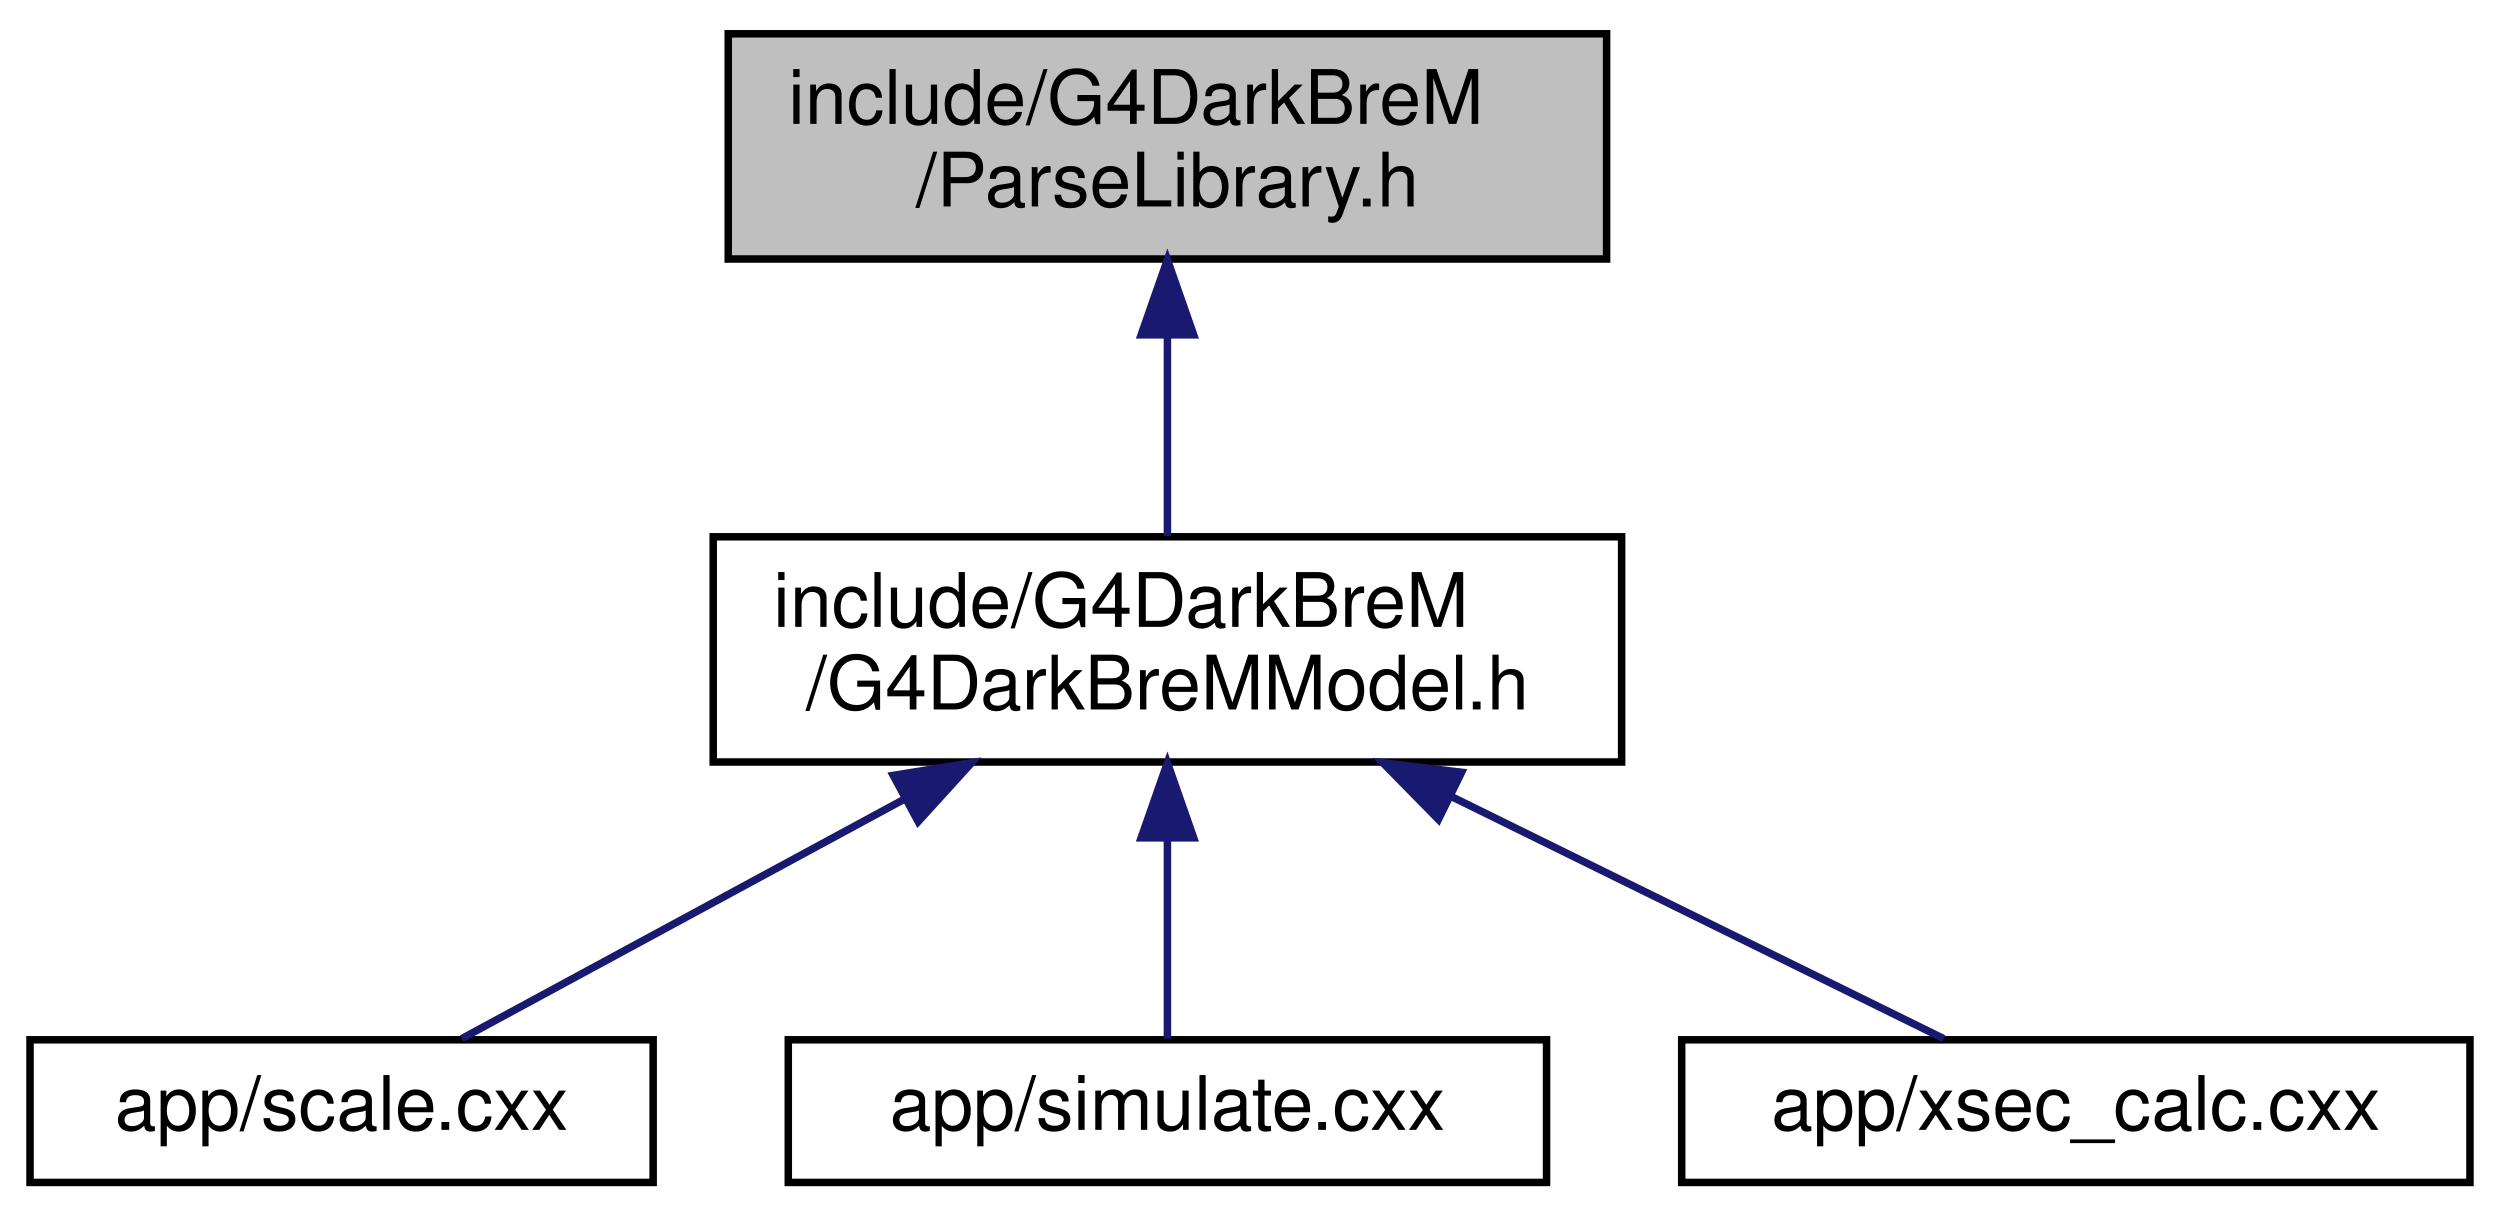
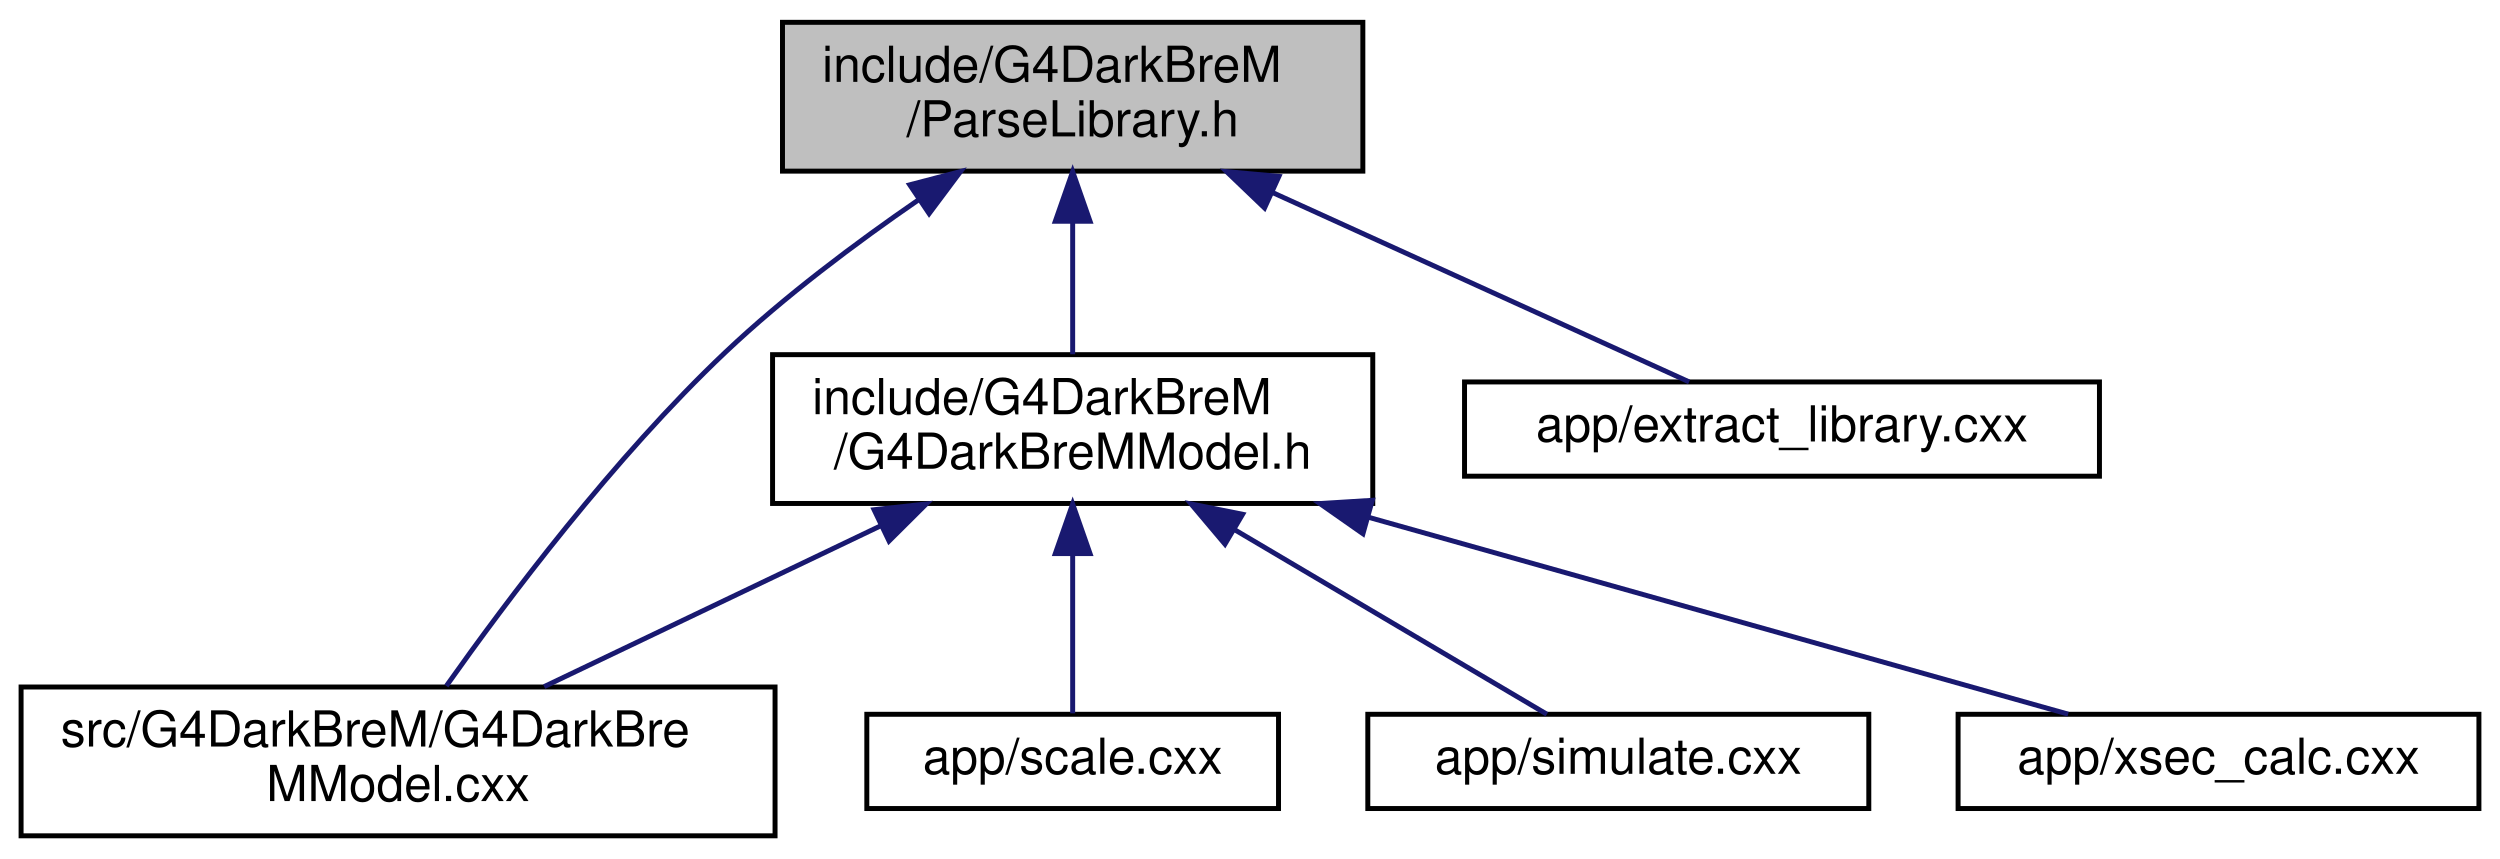
- <svg xmlns="http://www.w3.org/2000/svg" xmlns:xlink="http://www.w3.org/1999/xlink" width="333pt" height="162pt" viewBox="0.00 0.00 333.00 162.00">
-   <g id="graph0" class="graph" transform="scale(1 1) rotate(0) translate(4 158)">
+ <svg xmlns="http://www.w3.org/2000/svg" xmlns:xlink="http://www.w3.org/1999/xlink" width="504pt" height="173pt" viewBox="0.00 0.00 503.50 173.00">
+   <g id="graph0" class="graph" transform="scale(1 1) rotate(0) translate(4 169)">
    <g id="node1" class="node">
      <g id="a_node1">
        <a xlink:title=" ">
-           <polygon fill="#bfbfbf" stroke="black" points="93,-123.5 93,-153.5 210,-153.5 210,-123.5 93,-123.5" />
-           <text text-anchor="start" x="101" y="-141.5" font-family="Helvetica,sans-Serif" font-size="10.00">include/G4DarkBreM</text>
-           <text text-anchor="middle" x="151.5" y="-130.5" font-family="Helvetica,sans-Serif" font-size="10.00">/ParseLibrary.h</text>
+           <polygon fill="#bfbfbf" stroke="black" points="153.5,-134.5 153.5,-164.5 270.5,-164.5 270.5,-134.5 153.5,-134.5" />
+           <text text-anchor="start" x="161.5" y="-152.5" font-family="Helvetica,sans-Serif" font-size="10.00">include/G4DarkBreM</text>
+           <text text-anchor="middle" x="212" y="-141.5" font-family="Helvetica,sans-Serif" font-size="10.00">/ParseLibrary.h</text>
        </a>
      </g>
    </g>
    <g id="node2" class="node">
      <g id="a_node2">
-         <a xlink:href="G4DarkBreMModel_8h_source.html" target="_top" xlink:title=" ">
-           <polygon fill="none" stroke="black" points="91,-56.5 91,-86.5 212,-86.5 212,-56.5 91,-56.5" />
-           <text text-anchor="start" x="99" y="-74.5" font-family="Helvetica,sans-Serif" font-size="10.00">include/G4DarkBreM</text>
-           <text text-anchor="middle" x="151.5" y="-63.5" font-family="Helvetica,sans-Serif" font-size="10.00">/G4DarkBreMModel.h</text>
+         <a xlink:href="G4DarkBreMModel_8cxx.html" target="_top" xlink:title="Source file for dark brem model with some static functions that are helpful to be documented.">
+           <polygon fill="none" stroke="black" points="0,-0.5 0,-30.5 152,-30.5 152,-0.5 0,-0.5" />
+           <text text-anchor="start" x="8" y="-18.5" font-family="Helvetica,sans-Serif" font-size="10.00">src/G4DarkBreM/G4DarkBre</text>
+           <text text-anchor="middle" x="76" y="-7.5" font-family="Helvetica,sans-Serif" font-size="10.00">MModel.cxx</text>
        </a>
      </g>
    </g>
    <g id="edge1" class="edge">
-       <path fill="none" stroke="midnightblue" d="M151.5,-113.11C151.5,-104.15 151.5,-94.32 151.5,-86.58" />
-       <polygon fill="midnightblue" stroke="midnightblue" points="148,-113.4 151.5,-123.4 155,-113.4 148,-113.4" />
+       <path fill="none" stroke="midnightblue" d="M180.96,-128.74C168.29,-120.02 153.85,-109.21 142,-98 119.51,-76.73 97.79,-47.77 85.73,-30.71" />
+       <polygon fill="midnightblue" stroke="midnightblue" points="179.15,-131.74 189.4,-134.42 183.06,-125.94 179.15,-131.74" />
    </g>
    <g id="node3" class="node">
      <g id="a_node3">
-         <a xlink:href="scale_8cxx.html" target="_top" xlink:title=" ">
-           <polygon fill="none" stroke="black" points="0,-0.5 0,-19.5 83,-19.5 83,-0.5 0,-0.5" />
-           <text text-anchor="middle" x="41.5" y="-7.5" font-family="Helvetica,sans-Serif" font-size="10.00">app/scale.cxx</text>
+         <a xlink:href="G4DarkBreMModel_8h_source.html" target="_top" xlink:title=" ">
+           <polygon fill="none" stroke="black" points="151.5,-67.5 151.5,-97.5 272.5,-97.5 272.5,-67.5 151.5,-67.5" />
+           <text text-anchor="start" x="159.5" y="-85.5" font-family="Helvetica,sans-Serif" font-size="10.00">include/G4DarkBreM</text>
+           <text text-anchor="middle" x="212" y="-74.5" font-family="Helvetica,sans-Serif" font-size="10.00">/G4DarkBreMModel.h</text>
        </a>
      </g>
    </g>
    <g id="edge2" class="edge">
-       <path fill="none" stroke="midnightblue" d="M116.38,-51.51C96.61,-40.81 72.88,-27.97 57.51,-19.66" />
-       <polygon fill="midnightblue" stroke="midnightblue" points="114.97,-54.72 125.43,-56.4 118.3,-48.56 114.97,-54.72" />
+       <path fill="none" stroke="midnightblue" d="M212,-124.11C212,-115.15 212,-105.32 212,-97.58" />
+       <polygon fill="midnightblue" stroke="midnightblue" points="208.5,-124.4 212,-134.4 215.5,-124.4 208.5,-124.4" />
+     </g>
+     <g id="node7" class="node">
+       <g id="a_node7">
+         <a xlink:href="extract__library_8cxx.html" target="_top" xlink:title=" ">
+           <polygon fill="none" stroke="black" points="291,-73 291,-92 419,-92 419,-73 291,-73" />
+           <text text-anchor="middle" x="355" y="-80" font-family="Helvetica,sans-Serif" font-size="10.00">app/extract_library.cxx</text>
+         </a>
+       </g>
+     </g>
+     <g id="edge7" class="edge">
+       <path fill="none" stroke="midnightblue" d="M252.41,-130.13C279.93,-117.62 315.09,-101.64 336.28,-92.01" />
+       <polygon fill="midnightblue" stroke="midnightblue" points="250.68,-127.07 243.03,-134.4 253.58,-133.44 250.68,-127.07" />
+     </g>
+     <g id="edge3" class="edge">
+       <path fill="none" stroke="midnightblue" d="M173.28,-62.99C151.72,-52.69 125.31,-40.07 105.45,-30.58" />
+       <polygon fill="midnightblue" stroke="midnightblue" points="171.96,-66.24 182.49,-67.4 174.98,-59.93 171.96,-66.24" />
    </g>
    <g id="node4" class="node">
      <g id="a_node4">
-         <a xlink:href="simulate_8cxx.html" target="_top" xlink:title=" ">
-           <polygon fill="none" stroke="black" points="101,-0.5 101,-19.5 202,-19.5 202,-0.5 101,-0.5" />
-           <text text-anchor="middle" x="151.5" y="-7.5" font-family="Helvetica,sans-Serif" font-size="10.00">app/simulate.cxx</text>
-         </a>
-       </g>
-     </g>
-     <g id="edge3" class="edge">
-       <path fill="none" stroke="midnightblue" d="M151.5,-46.29C151.5,-36.86 151.5,-26.65 151.5,-19.66" />
-       <polygon fill="midnightblue" stroke="midnightblue" points="148,-46.4 151.5,-56.4 155,-46.4 148,-46.4" />
-     </g>
-     <g id="node5" class="node">
-       <g id="a_node5">
-         <a xlink:href="xsec__calc_8cxx.html" target="_top" xlink:title=" ">
-           <polygon fill="none" stroke="black" points="220,-0.5 220,-19.5 325,-19.5 325,-0.5 220,-0.5" />
-           <text text-anchor="middle" x="272.5" y="-7.5" font-family="Helvetica,sans-Serif" font-size="10.00">app/xsec_calc.cxx</text>
+         <a xlink:href="scale_8cxx.html" target="_top" xlink:title=" ">
+           <polygon fill="none" stroke="black" points="170.5,-6 170.5,-25 253.5,-25 253.5,-6 170.5,-6" />
+           <text text-anchor="middle" x="212" y="-13" font-family="Helvetica,sans-Serif" font-size="10.00">app/scale.cxx</text>
        </a>
      </g>
    </g>
    <g id="edge4" class="edge">
-       <path fill="none" stroke="midnightblue" d="M189.24,-51.94C211.17,-41.16 237.76,-28.08 254.89,-19.66" />
-       <polygon fill="midnightblue" stroke="midnightblue" points="187.6,-48.85 180.18,-56.4 190.69,-55.13 187.6,-48.85" />
+       <path fill="none" stroke="midnightblue" d="M212,-57.25C212,-46.02 212,-33.38 212,-25.19" />
+       <polygon fill="midnightblue" stroke="midnightblue" points="208.5,-57.4 212,-67.4 215.5,-57.4 208.5,-57.4" />
+     </g>
+     <g id="node5" class="node">
+       <g id="a_node5">
+         <a xlink:href="simulate_8cxx.html" target="_top" xlink:title=" ">
+           <polygon fill="none" stroke="black" points="271.5,-6 271.5,-25 372.5,-25 372.5,-6 271.5,-6" />
+           <text text-anchor="middle" x="322" y="-13" font-family="Helvetica,sans-Serif" font-size="10.00">app/simulate.cxx</text>
+         </a>
+       </g>
+     </g>
+     <g id="edge5" class="edge">
+       <path fill="none" stroke="midnightblue" d="M244.48,-62.31C265.43,-49.93 291.66,-34.43 307.6,-25.01" />
+       <polygon fill="midnightblue" stroke="midnightblue" points="242.7,-59.3 235.87,-67.4 246.26,-65.32 242.7,-59.3" />
+     </g>
+     <g id="node6" class="node">
+       <g id="a_node6">
+         <a xlink:href="xsec__calc_8cxx.html" target="_top" xlink:title=" ">
+           <polygon fill="none" stroke="black" points="390.5,-6 390.5,-25 495.5,-25 495.5,-6 390.5,-6" />
+           <text text-anchor="middle" x="443" y="-13" font-family="Helvetica,sans-Serif" font-size="10.00">app/xsec_calc.cxx</text>
+         </a>
+       </g>
+     </g>
+     <g id="edge6" class="edge">
+       <path fill="none" stroke="midnightblue" d="M271.53,-64.75C316.7,-52.04 376.95,-35.09 412.69,-25.03" />
+       <polygon fill="midnightblue" stroke="midnightblue" points="270.52,-61.4 261.84,-67.48 272.41,-68.14 270.52,-61.4" />
    </g>
  </g>
</svg>
